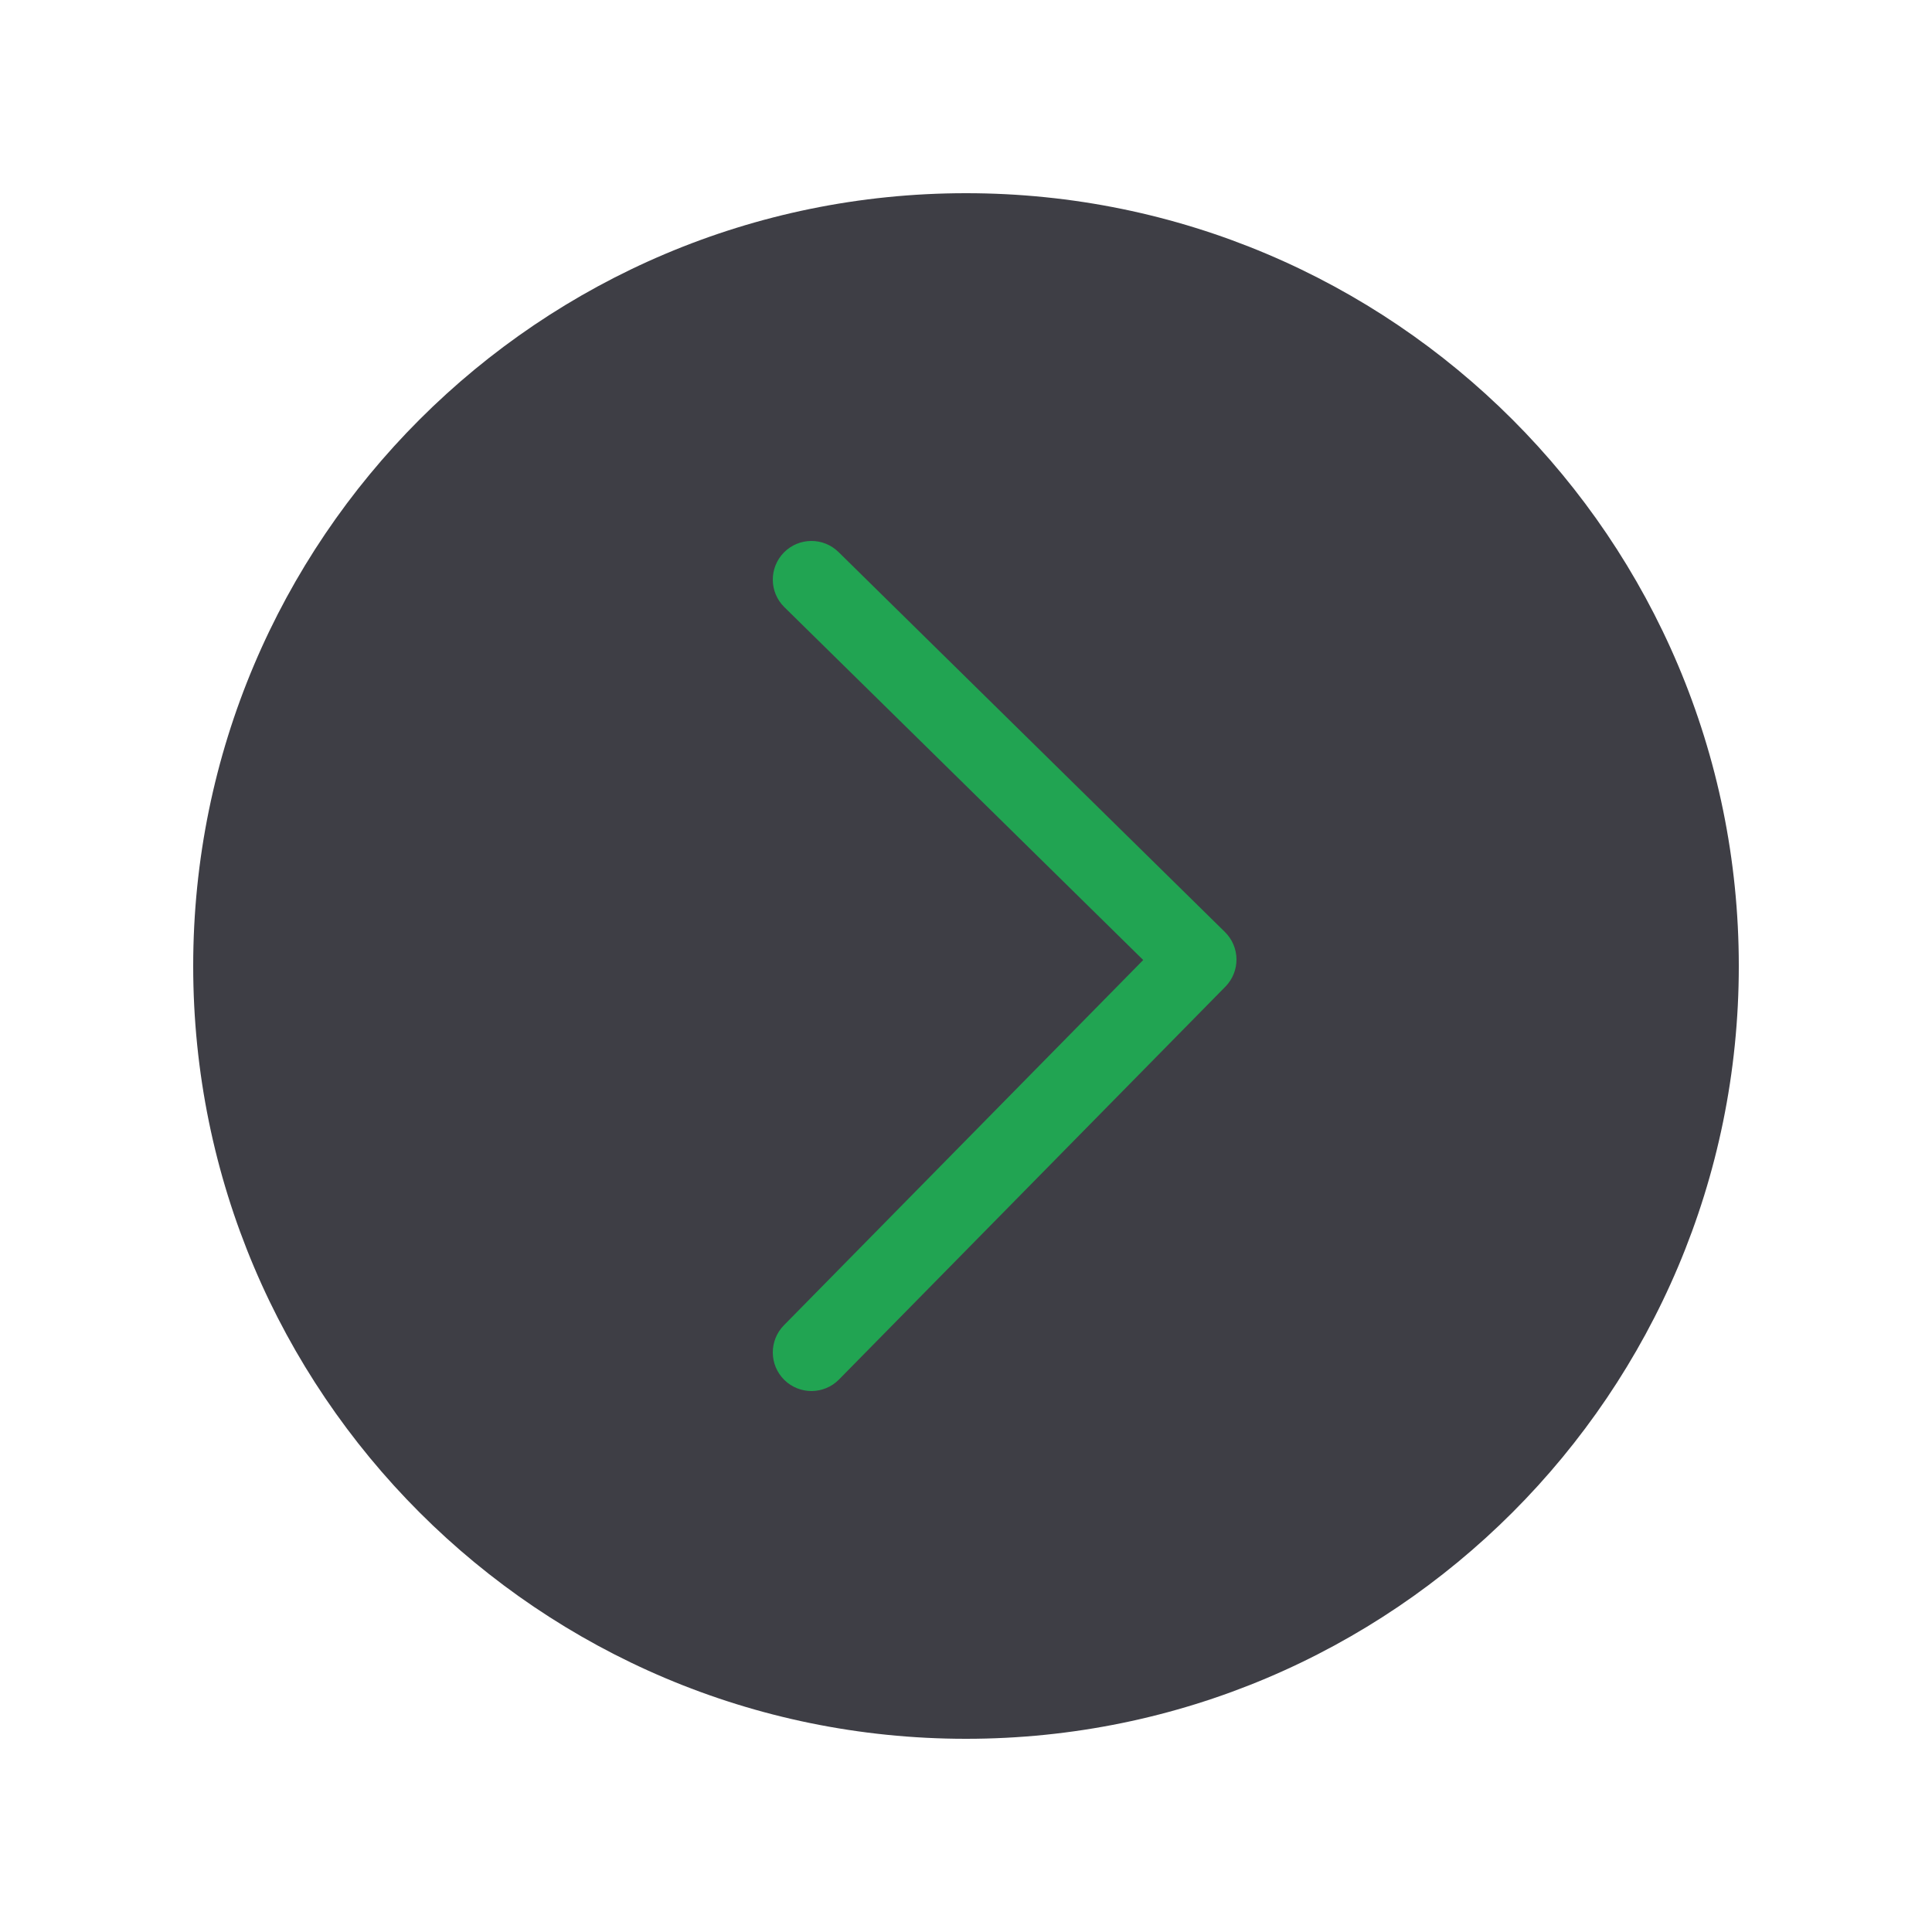
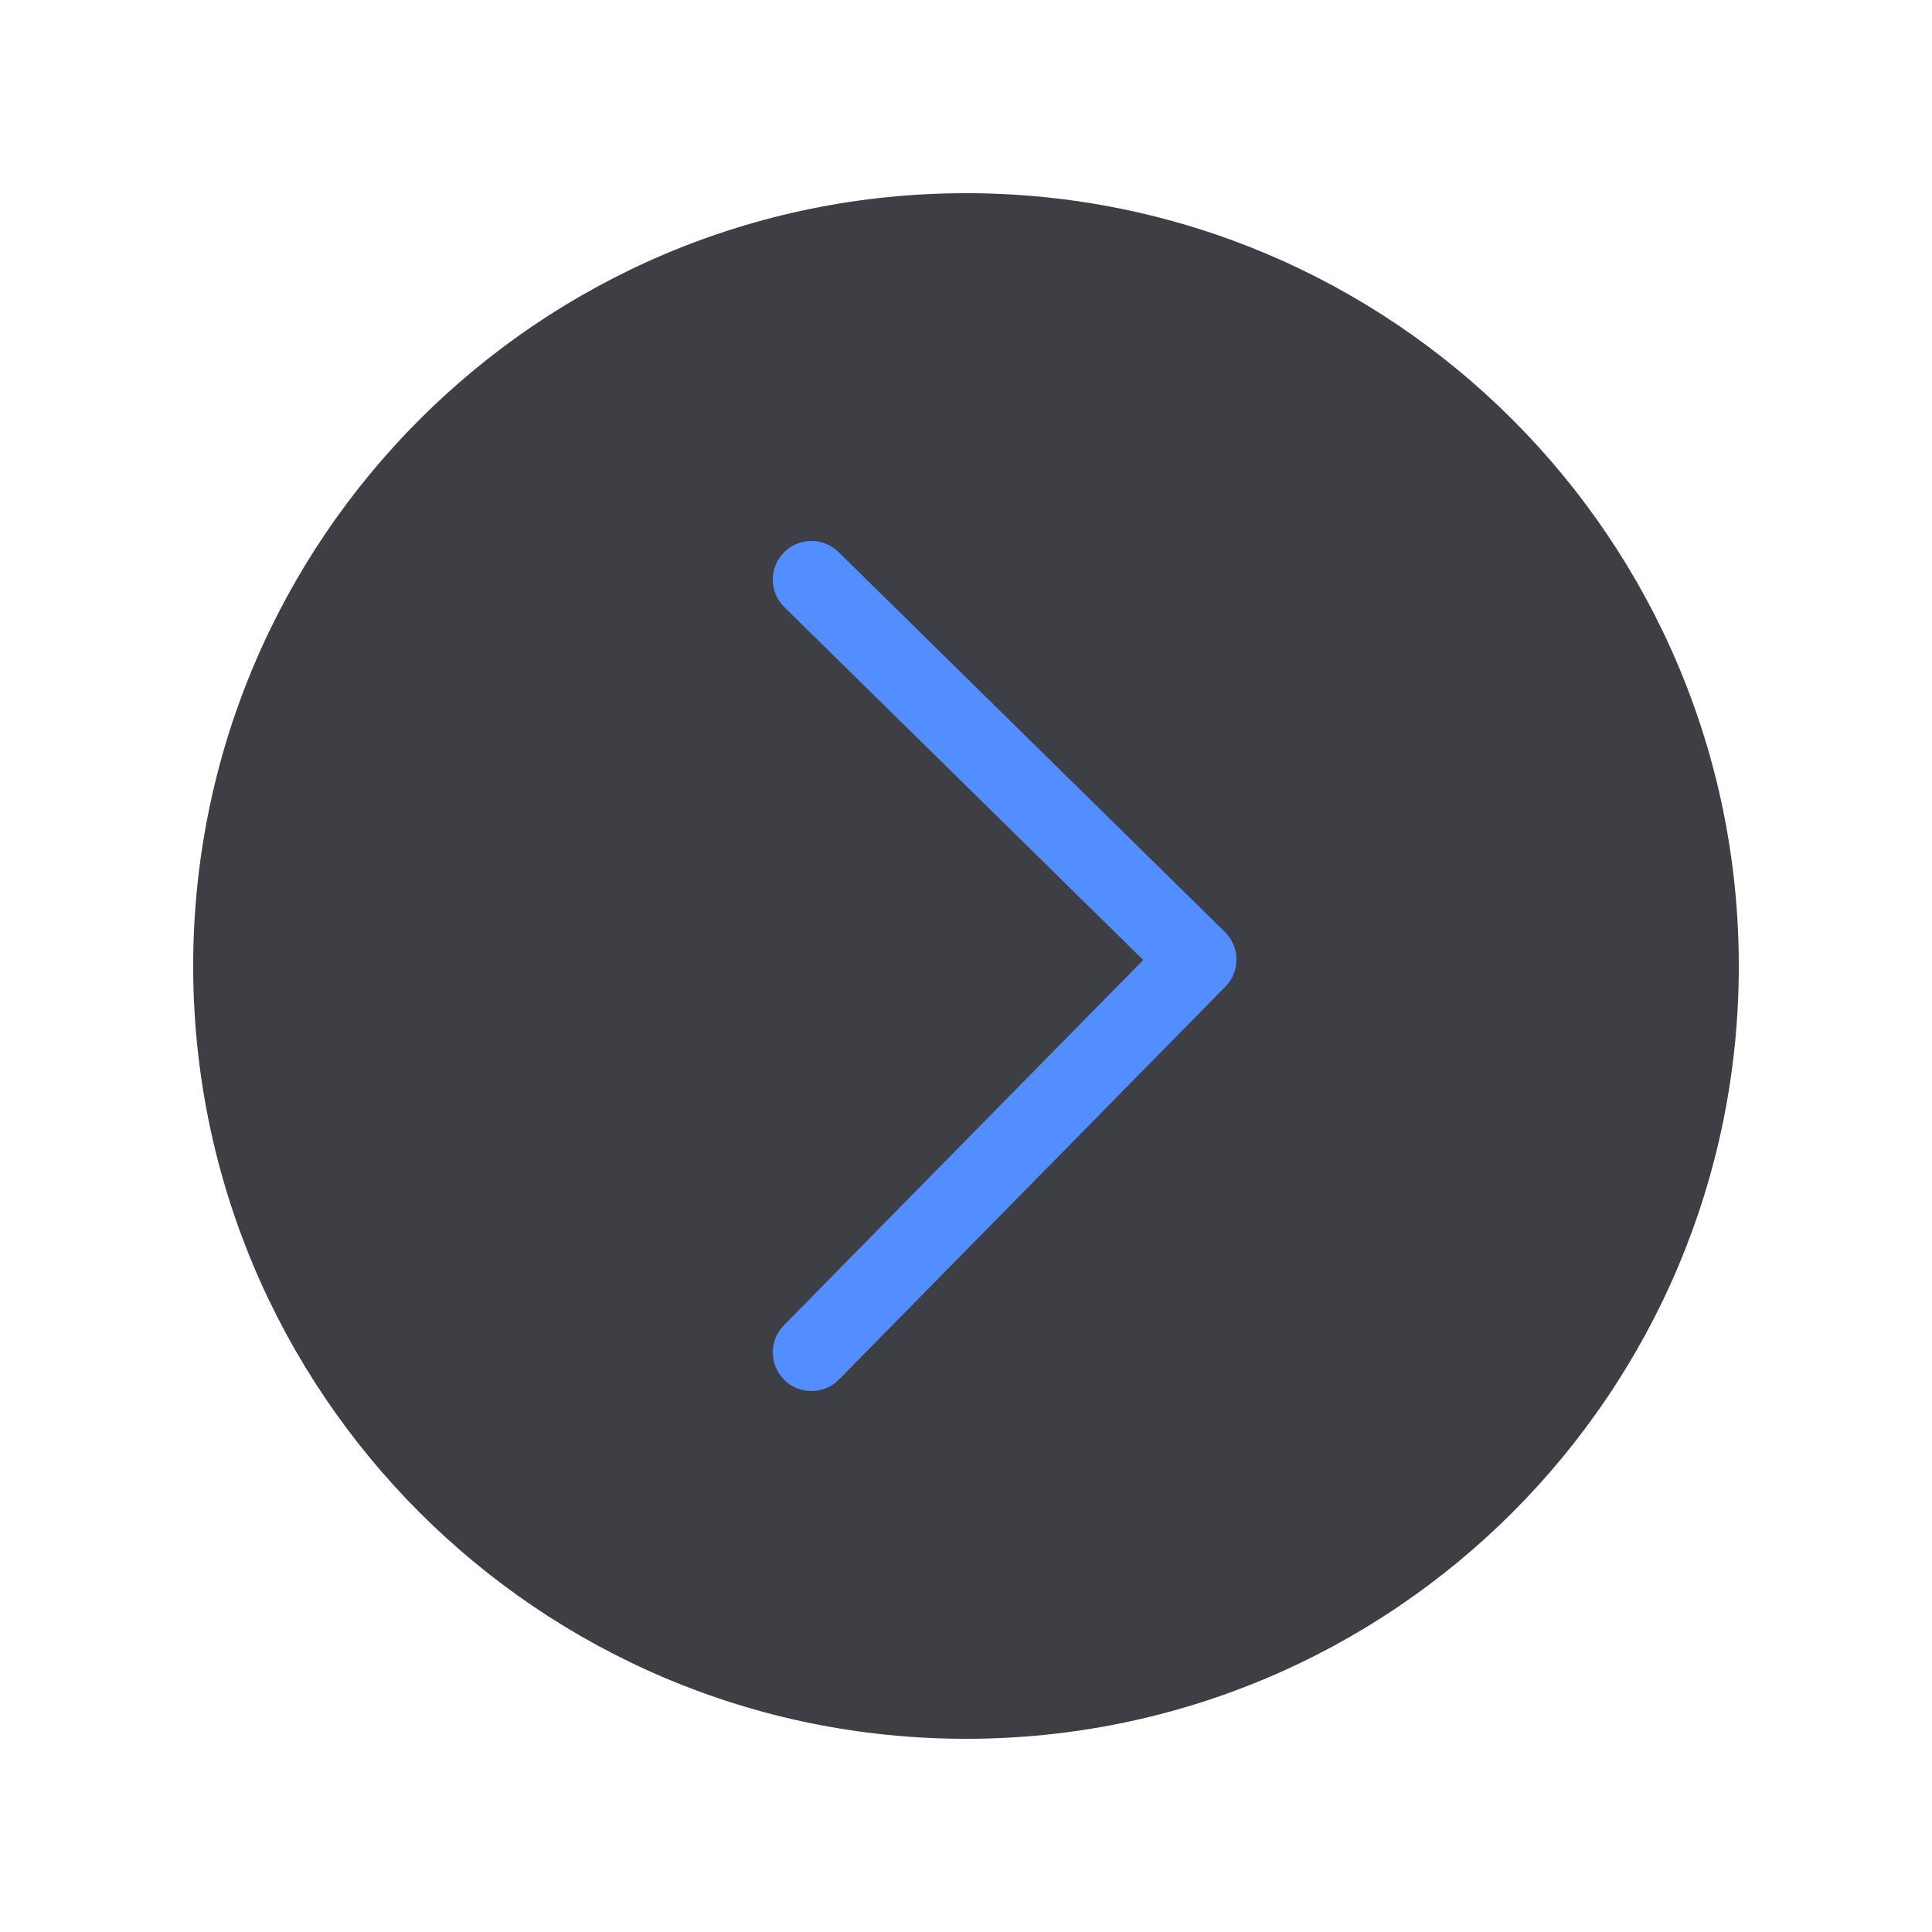
<svg xmlns="http://www.w3.org/2000/svg" width="100" height="100" viewBox="0 0 100 100" fill="none">
  <path d="M50 90C72.091 90 90 72.091 90 50C90 27.909 72.091 10 50 10C27.909 10 10 27.909 10 50C10 72.091 27.909 90 50 90Z" fill="#3E3E45" />
-   <path fill-rule="evenodd" clip-rule="evenodd" d="M40.574 28.598C41.348 27.81 42.615 27.799 43.402 28.574L63.402 48.241C63.781 48.613 63.995 49.12 64 49.65C64.004 50.181 63.798 50.691 63.426 51.069L43.426 71.403C42.651 72.19 41.385 72.2 40.597 71.426C39.81 70.651 39.8 69.385 40.574 68.597L59.172 49.69L40.598 31.426C39.81 30.652 39.8 29.385 40.574 28.598Z" fill="#21A452" />
+   <path fill-rule="evenodd" clip-rule="evenodd" d="M40.574 28.598C41.348 27.81 42.615 27.799 43.402 28.574L63.402 48.241C63.781 48.613 63.995 49.12 64 49.65C64.004 50.181 63.798 50.691 63.426 51.069L43.426 71.403C42.651 72.19 41.385 72.2 40.597 71.426C39.81 70.651 39.8 69.385 40.574 68.597L59.172 49.69L40.598 31.426C39.81 30.652 39.8 29.385 40.574 28.598Z" fill="#528EFF" />
</svg>
